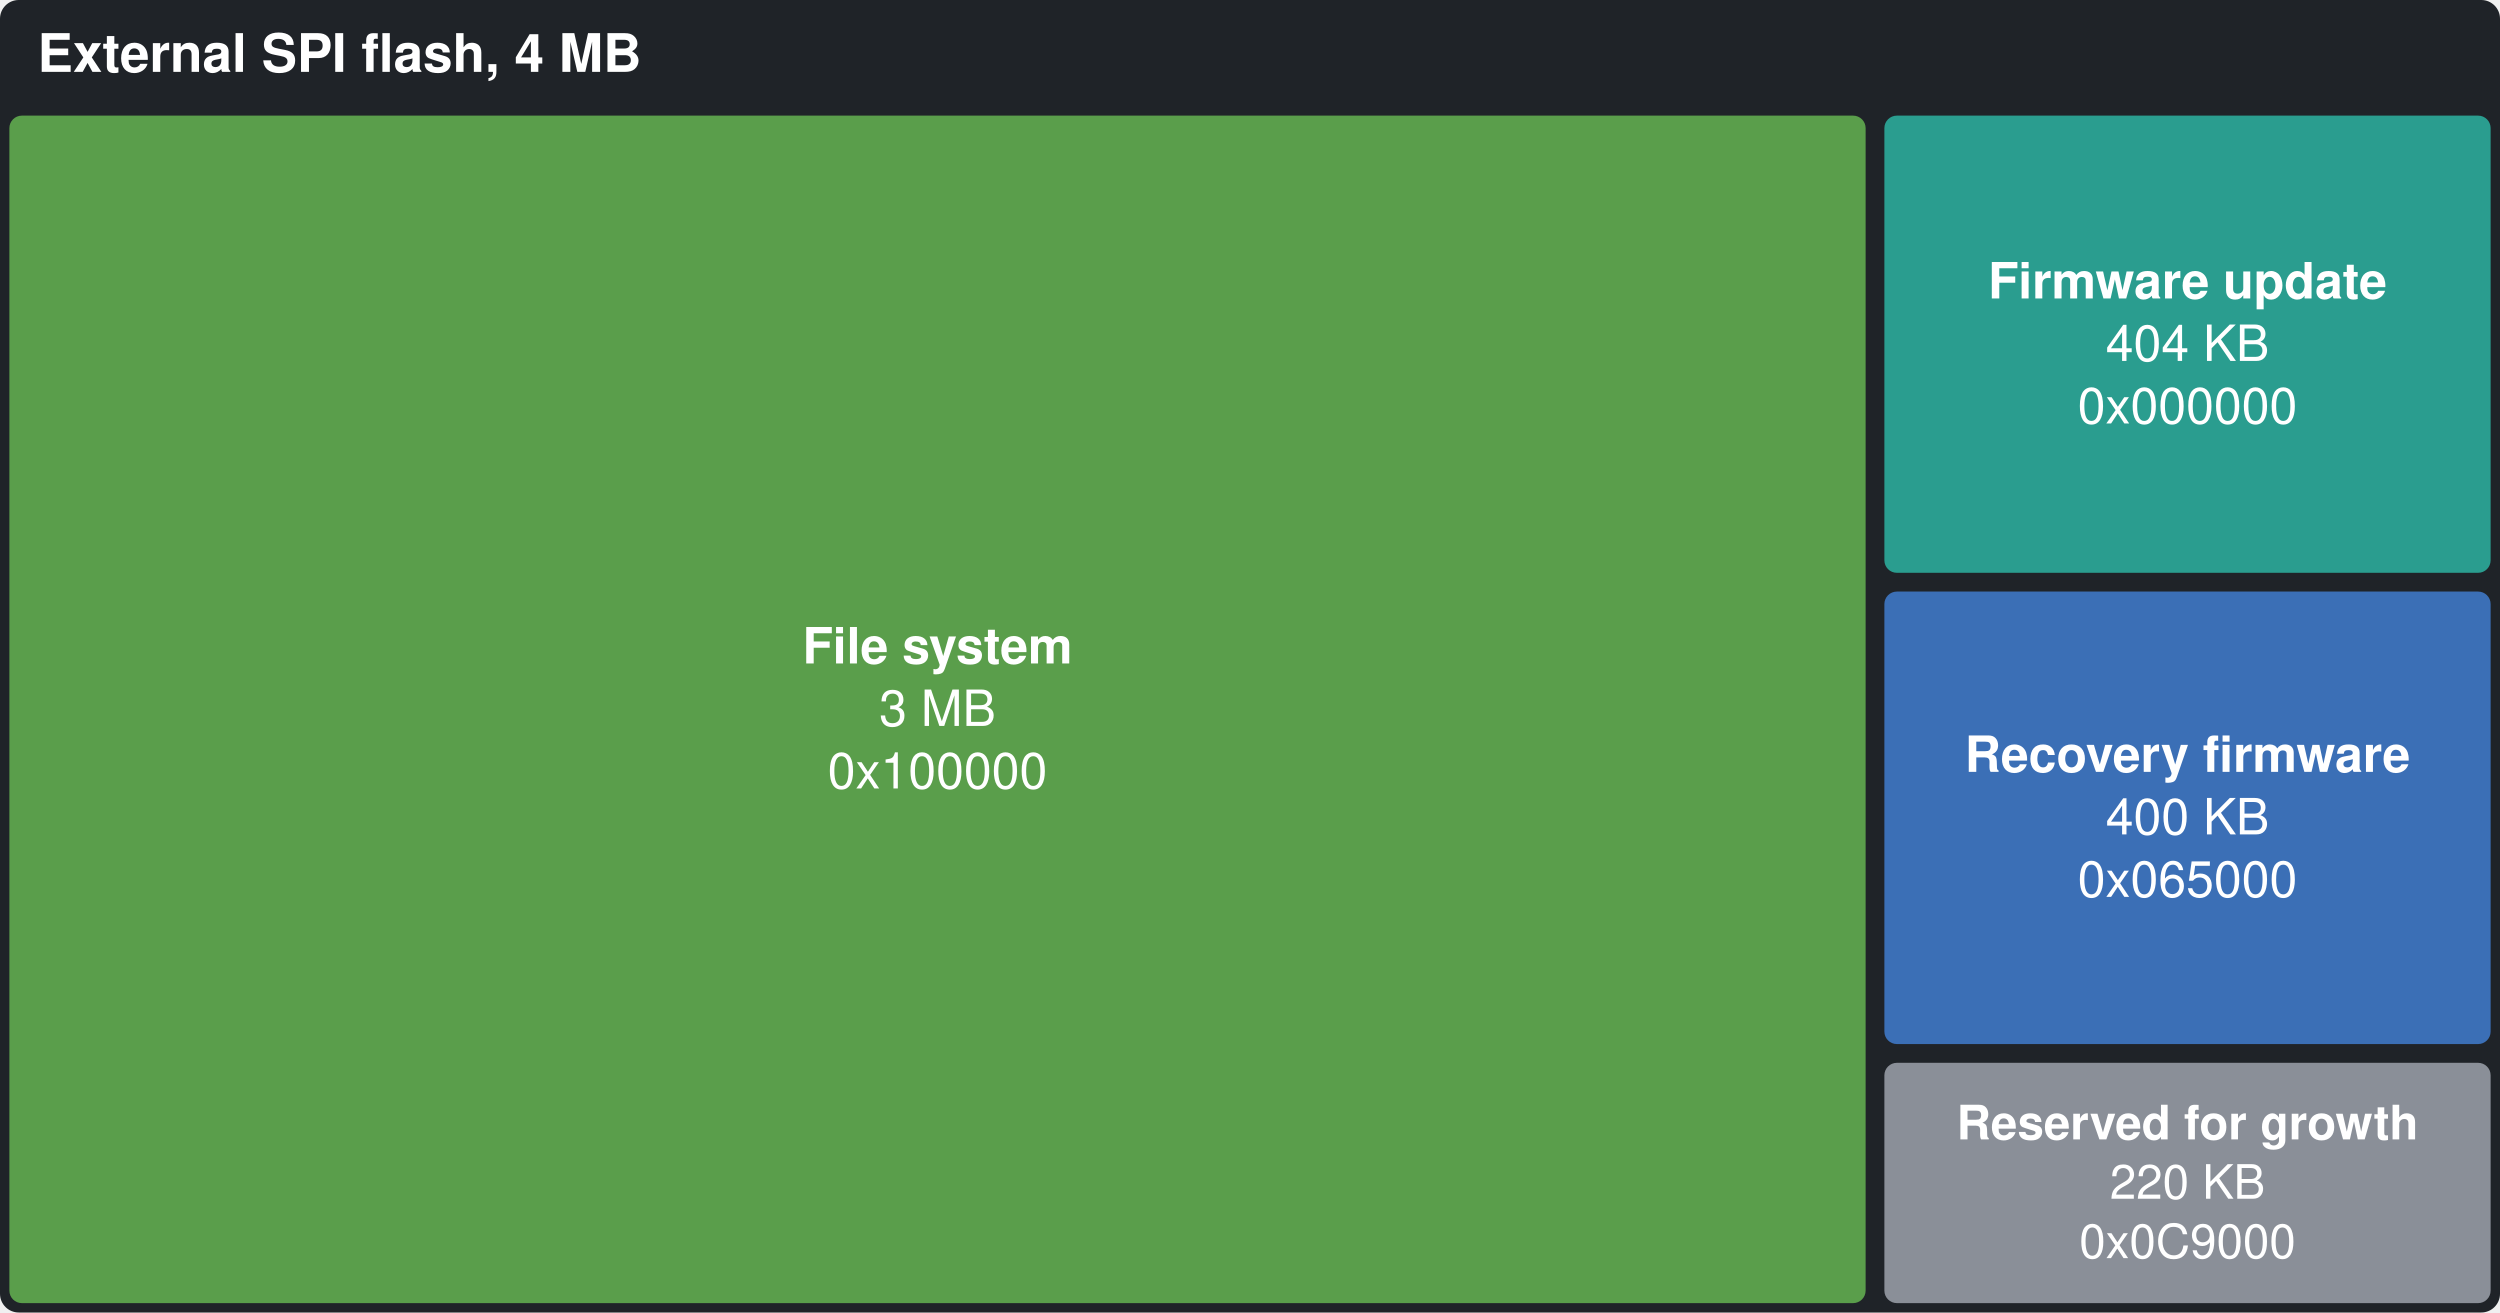
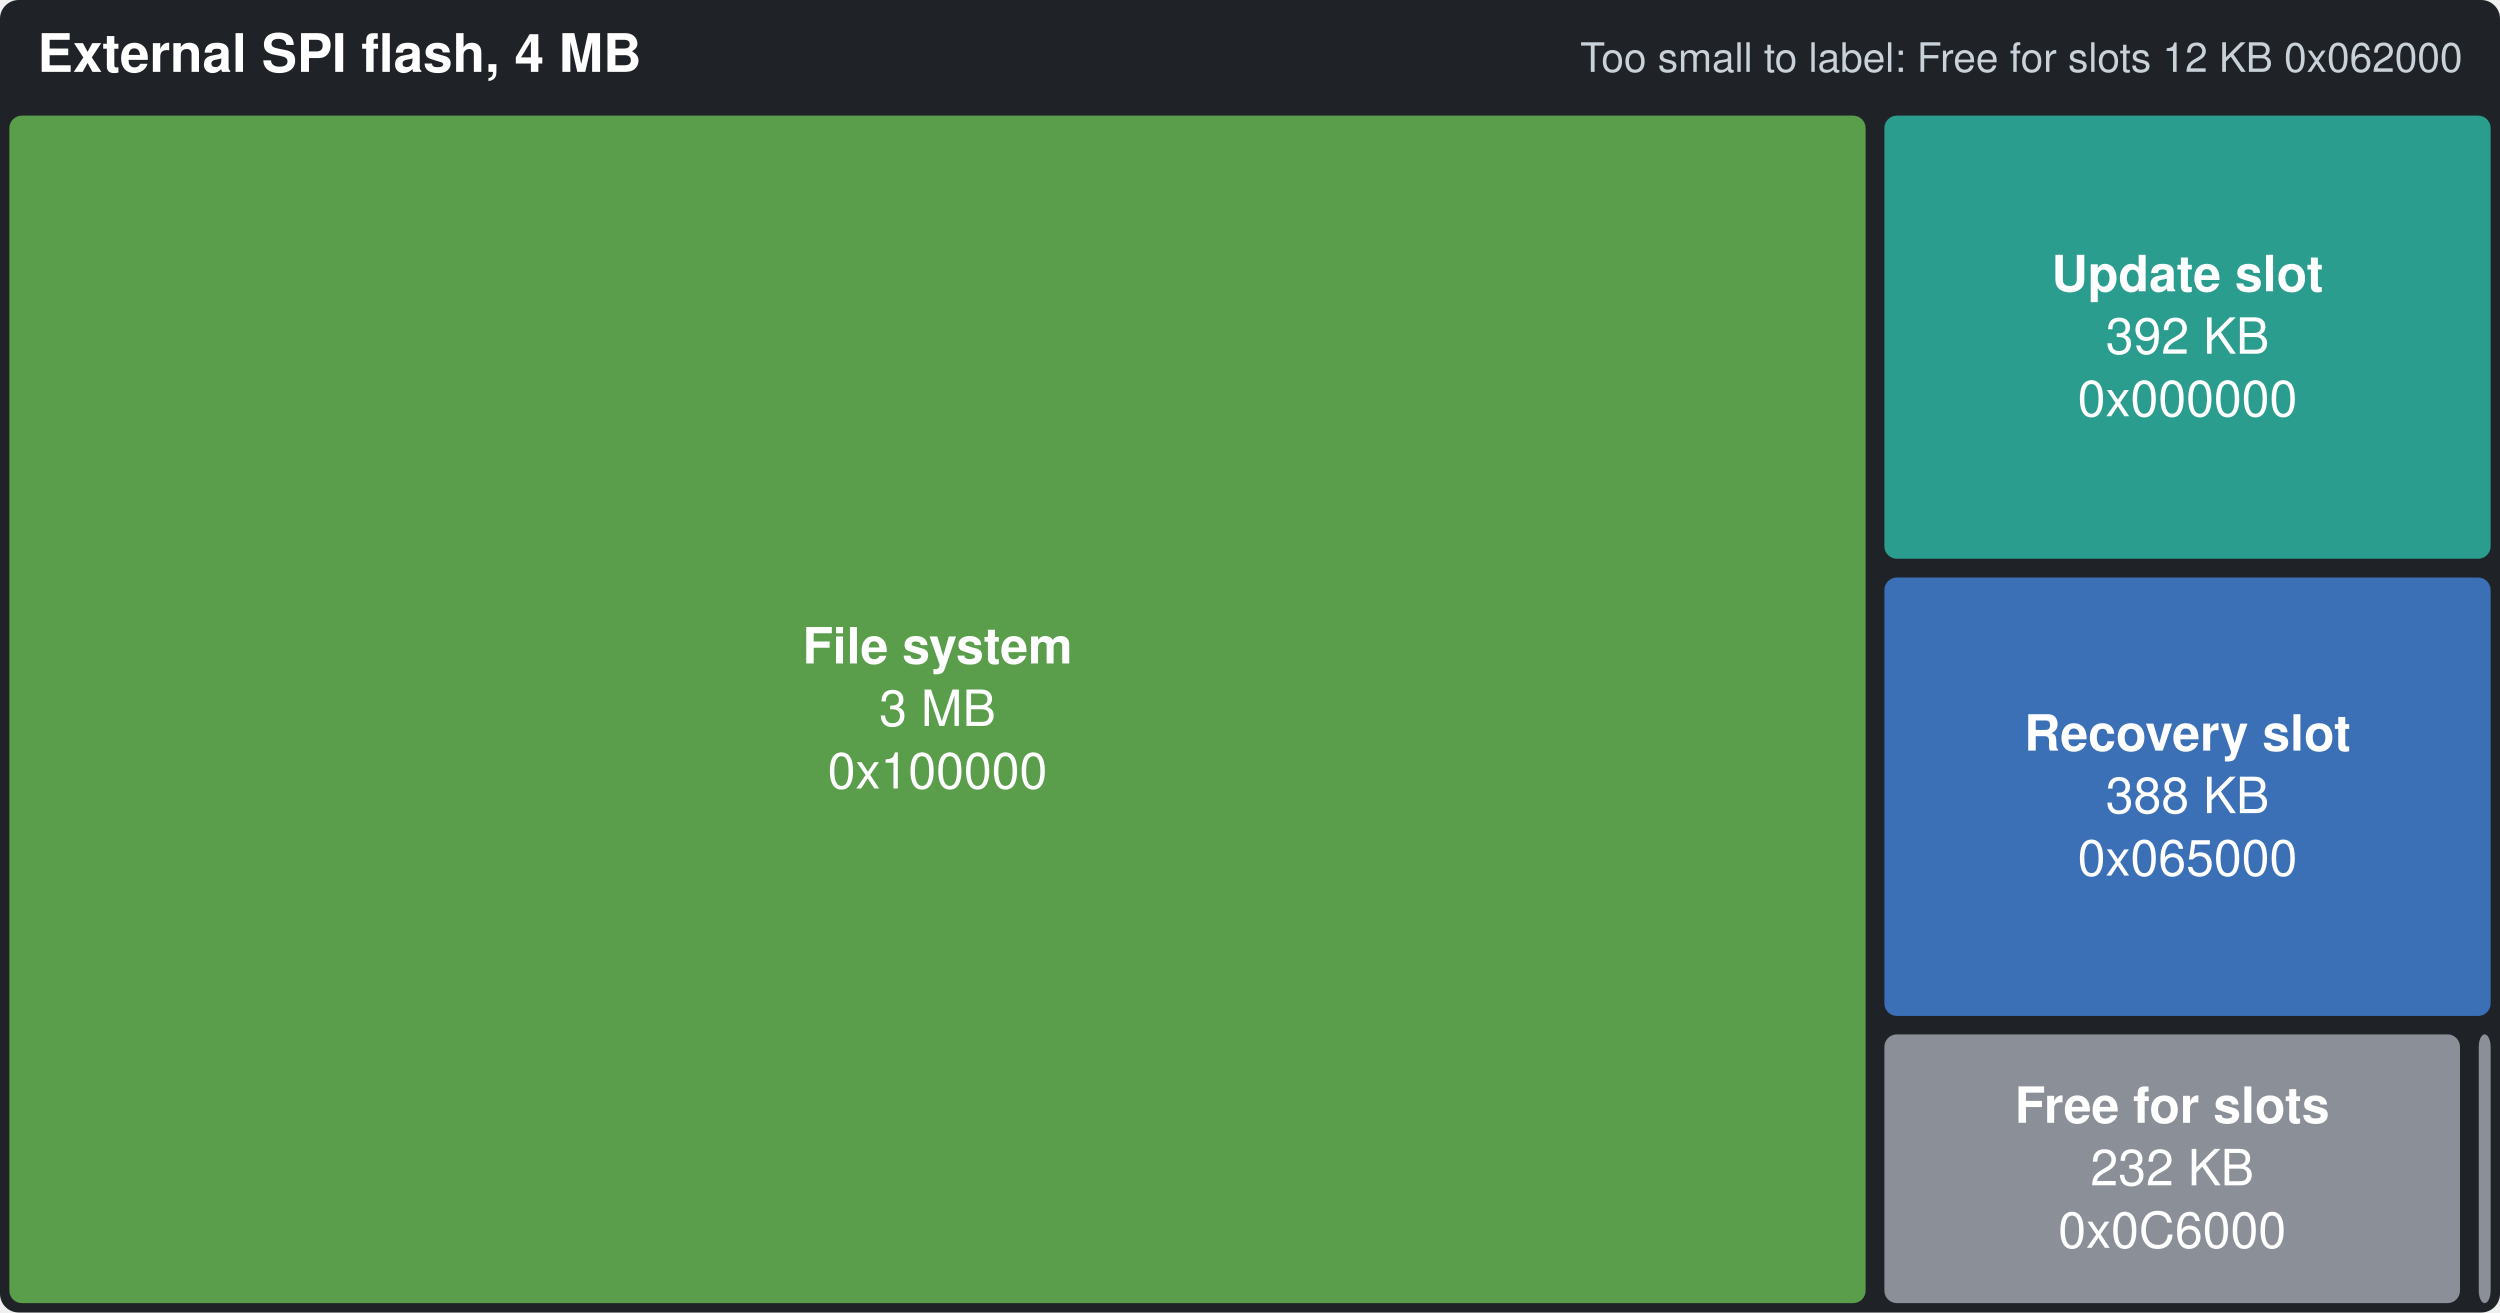
<svg xmlns="http://www.w3.org/2000/svg" viewBox="0 0 800 420" font-family="Helvetica, Arial, sans-serif">
  <rect width="800" height="420" rx="6" fill="#1f2328" />
  <text x="12" y="23" font-size="17" font-weight="bold" fill="#ffffff">External SPI flash, 4 MB</text>
  <rect x="3.0" y="37.0" width="594.0" height="380.0" rx="4" fill="#5a9e4b" />
  <text x="300.0" y="212.3" font-size="16.0" font-weight="bold" fill="#ffffff" text-anchor="middle">File system</text>
  <text x="300.0" y="232.3" font-size="16.0" font-weight="normal" fill="#ffffff" text-anchor="middle">3 MB</text>
  <text x="300.0" y="252.3" font-size="16.0" font-weight="normal" fill="#ffffff" text-anchor="middle">0x100000</text>
-   <rect x="603.0" y="37.0" width="194.0" height="146.3" rx="4" fill="#2a9d8f" />
-   <text x="700.0" y="95.5" font-size="16.0" font-weight="bold" fill="#ffffff" text-anchor="middle">Firmware update</text>
-   <text x="700.0" y="115.5" font-size="16.0" font-weight="normal" fill="#ffffff" text-anchor="middle">404 KB</text>
-   <text x="700.0" y="135.5" font-size="16.0" font-weight="normal" fill="#ffffff" text-anchor="middle">0x000000</text>
-   <rect x="603.0" y="189.3" width="194.0" height="144.8" rx="4" fill="#3b6fb6" />
-   <text x="700.0" y="247.0" font-size="16.0" font-weight="bold" fill="#ffffff" text-anchor="middle">Recovery firmware</text>
-   <text x="700.0" y="267.0" font-size="16.0" font-weight="normal" fill="#ffffff" text-anchor="middle">400 KB</text>
-   <text x="700.0" y="287.0" font-size="16.0" font-weight="normal" fill="#ffffff" text-anchor="middle">0x065000</text>
-   <rect x="603.0" y="340.1" width="194.0" height="76.9" rx="4" fill="#8a8f98" />
-   <text x="700.0" y="364.6" font-size="15.2" font-weight="bold" fill="#ffffff" text-anchor="middle">Reserved for growth</text>
-   <text x="700.0" y="383.6" font-size="15.2" font-weight="normal" fill="#ffffff" text-anchor="middle">220 KB</text>
-   <text x="700.0" y="402.6" font-size="15.2" font-weight="normal" fill="#ffffff" text-anchor="middle">0x0C9000</text>
+   <rect x="603.0" y="37.0" width="194.0" height="141.8" rx="4" fill="#2a9d8f" />
+   <text x="700.0" y="93.2" font-size="16.0" font-weight="bold" fill="#ffffff" text-anchor="middle">Update slot</text>
+   <text x="700.0" y="113.2" font-size="16.0" font-weight="normal" fill="#ffffff" text-anchor="middle">392 KB</text>
+   <text x="700.0" y="133.2" font-size="16.0" font-weight="normal" fill="#ffffff" text-anchor="middle">0x000000</text>
+   <rect x="603.0" y="184.8" width="194.0" height="140.3" rx="4" fill="#3b6fb6" />
+   <text x="700.0" y="240.2" font-size="16.0" font-weight="bold" fill="#ffffff" text-anchor="middle">Recovery slot</text>
+   <text x="700.0" y="260.2" font-size="16.0" font-weight="normal" fill="#ffffff" text-anchor="middle">388 KB</text>
+   <text x="700.0" y="280.2" font-size="16.0" font-weight="normal" fill="#ffffff" text-anchor="middle">0x065000</text>
+   <rect x="603.0" y="331.0" width="184.2" height="86.0" rx="4" fill="#8a8f98" />
+   <text x="695.1" y="359.3" font-size="16.0" font-weight="bold" fill="#ffffff" text-anchor="middle">Free for slots</text>
+   <text x="695.1" y="379.3" font-size="16.0" font-weight="normal" fill="#ffffff" text-anchor="middle">232 KB</text>
+   <text x="695.1" y="399.3" font-size="16.0" font-weight="normal" fill="#ffffff" text-anchor="middle">0x0C6000</text>
+   <rect x="793.2" y="331.0" width="3.8" height="86.0" rx="4" fill="#8a8f98" />
+   <text x="788" y="23" font-size="13" fill="#c9d1d9" text-anchor="end">Too small to label: Free for slots 12 KB 0x062000</text>
</svg>
